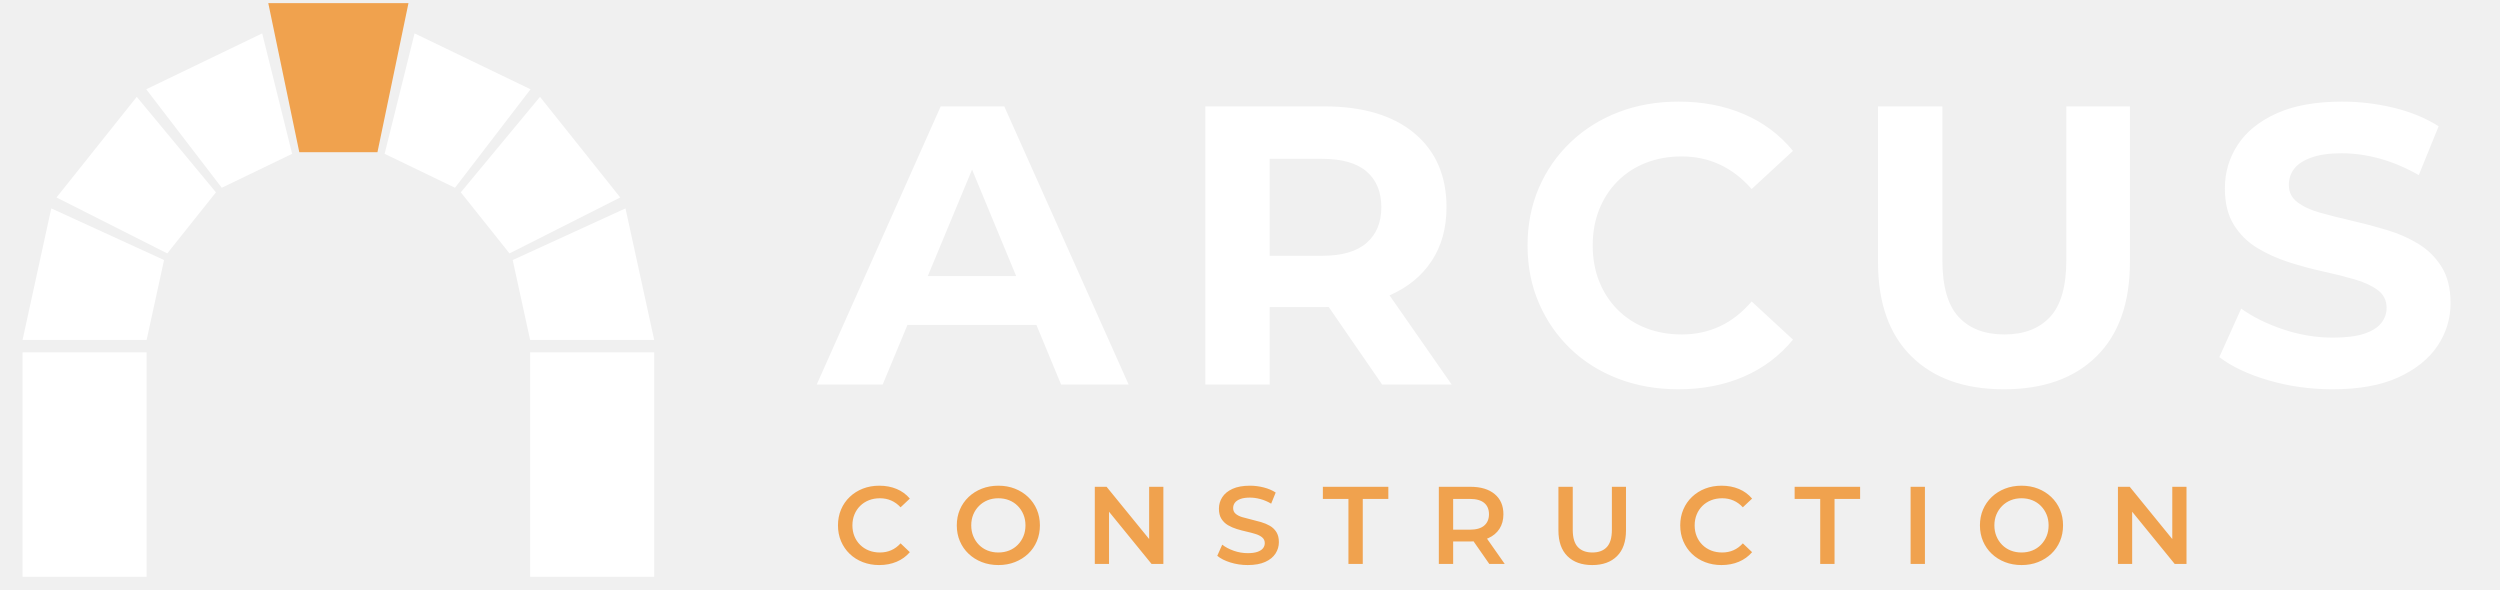
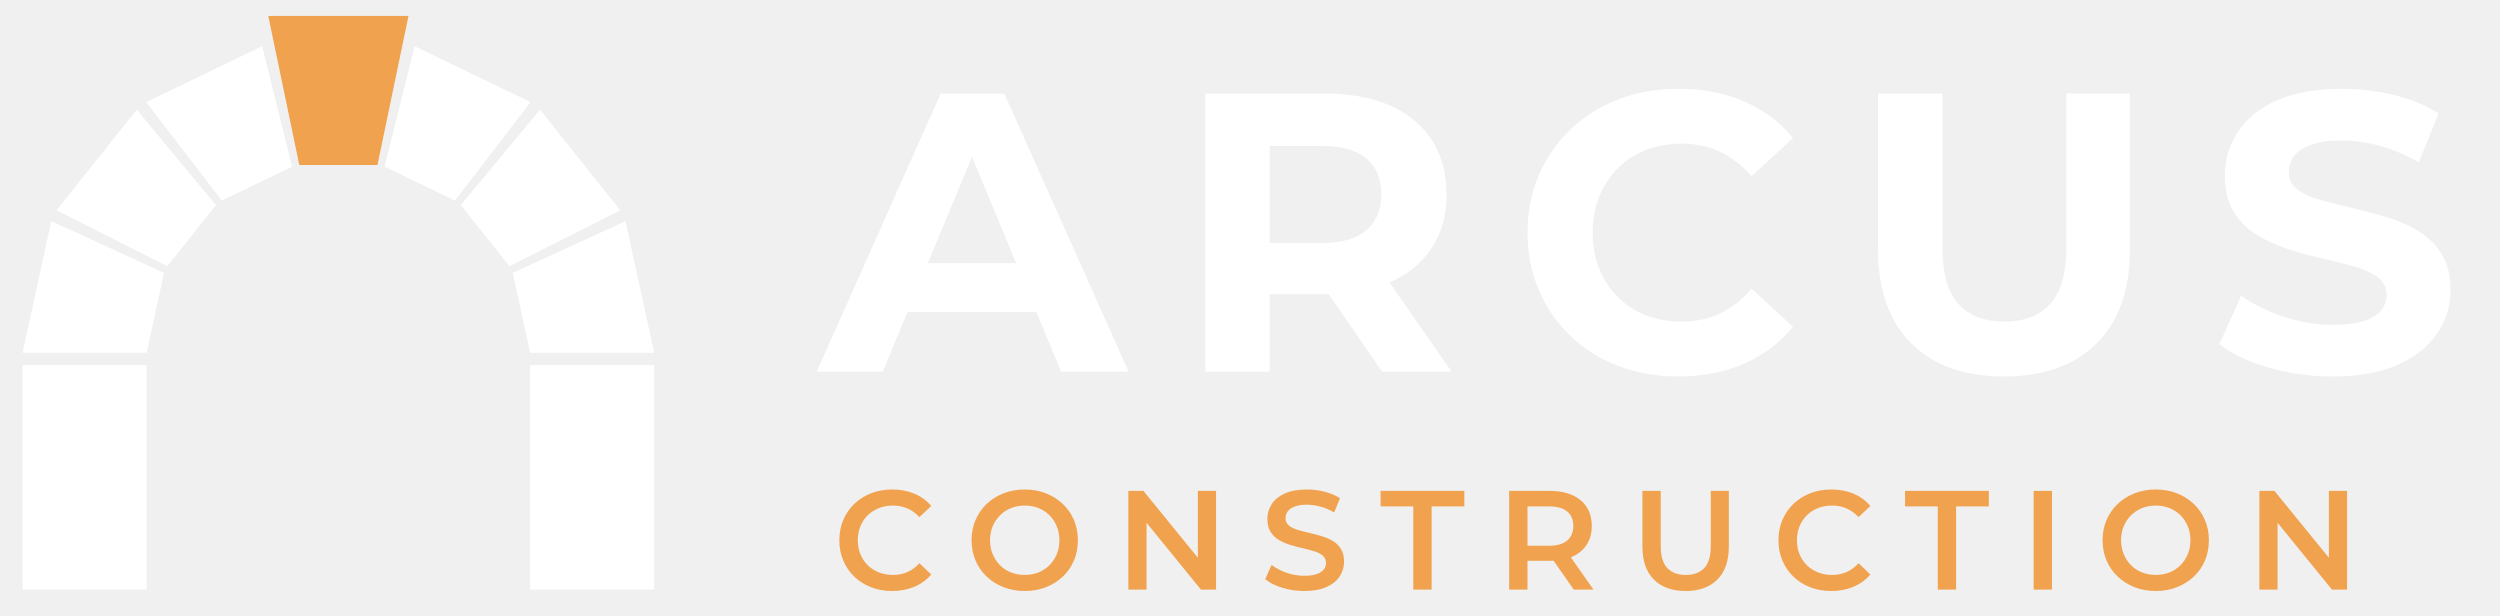
- <svg xmlns="http://www.w3.org/2000/svg" viewBox="0 0 390.1 92.0" role="img" aria-label="Arcus Construction">
-   <g transform="translate(0.0 2.0) scale(0.88)">
+ <svg xmlns="http://www.w3.org/2000/svg" viewBox="0 0 390.1 96.0" role="img" aria-label="Arcus Construction">
+   <g transform="translate(0.0 4.0) scale(0.88)">
    <path d="M4.00 58.00 L9.09 34.68 L29.09 43.84 L26.00 58.00Z" fill="#FFFFFF" />
    <path d="M10.02 32.74 L24.25 14.90 L38.29 31.83 L29.66 42.66Z" fill="#FFFFFF" />
    <path d="M25.93 13.56 L46.49 3.65 L51.80 25.00 L39.32 31.02Z" fill="#FFFFFF" />
    <path d="M47.57 -1.72 L72.43 -1.72 L66.93 24.71 L53.07 24.71Z" fill="#F0A24E" />
    <path d="M73.51 3.65 L94.07 13.56 L80.68 31.02 L68.20 25.00Z" fill="#FFFFFF" />
    <path d="M95.75 14.90 L109.98 32.74 L90.34 42.66 L81.71 31.83Z" fill="#FFFFFF" />
    <path d="M110.91 34.68 L116.00 58.00 L94.00 58.00 L90.91 43.84Z" fill="#FFFFFF" />
    <rect x="4.0" y="60.2" width="22" height="39.8" fill="#FFFFFF" />
    <rect x="94.0" y="60.2" width="22" height="39.8" fill="#FFFFFF" />
  </g>
-   <path transform="translate(128.0 60.0)" fill="#FFFFFF" d="M-0.558 0.0 18.786 -43.4H28.706L48.112 0.0H37.572L21.7 -38.316H25.668L9.734 0.0ZM9.114 -9.3 11.78 -16.926H34.1L36.828 -9.3ZM60.078 0.0V-43.4H78.616Q87.668 -43.4 92.69 -39.215Q97.712 -35.03 97.712 -27.652Q97.712 -22.816 95.418 -19.313Q93.124 -15.81 88.908 -13.95Q84.692 -12.09 78.864 -12.09H65.658L70.122 -16.492V0.0ZM87.668 0.0 76.818 -15.748H87.544L98.518 0.0ZM70.122 -15.376 65.658 -20.088H78.306Q82.956 -20.088 85.25 -22.103Q87.544 -24.118 87.544 -27.652Q87.544 -31.248 85.25 -33.232Q82.956 -35.216 78.306 -35.216H65.658L70.122 -39.99ZM133.858 0.744Q128.836 0.744 124.527 -0.899Q120.218 -2.542 117.056 -5.58Q113.894 -8.618 112.127 -12.71Q110.36 -16.802 110.36 -21.7Q110.36 -26.598 112.127 -30.69Q113.894 -34.782 117.087 -37.82Q120.28 -40.858 124.558 -42.501Q128.836 -44.144 133.92 -44.144Q139.562 -44.144 144.119 -42.191Q148.676 -40.238 151.776 -36.456L145.328 -30.504Q143.096 -33.046 140.368 -34.317Q137.64 -35.588 134.416 -35.588Q131.378 -35.588 128.836 -34.596Q126.294 -33.604 124.434 -31.744Q122.574 -29.884 121.551 -27.342Q120.528 -24.8 120.528 -21.7Q120.528 -18.6 121.551 -16.058Q122.574 -13.516 124.434 -11.656Q126.294 -9.796 128.836 -8.804Q131.378 -7.812 134.416 -7.812Q137.64 -7.812 140.368 -9.083Q143.096 -10.354 145.328 -12.958L151.776 -7.006Q148.676 -3.224 144.119 -1.24Q139.562 0.744 133.858 0.744ZM184.698 0.744Q175.46 0.744 170.252 -4.402Q165.044 -9.548 165.044 -19.096V-43.4H175.088V-19.468Q175.088 -13.268 177.63 -10.54Q180.172 -7.812 184.76 -7.812Q189.348 -7.812 191.89 -10.54Q194.432 -13.268 194.432 -19.468V-43.4H204.352V-19.096Q204.352 -9.548 199.144 -4.402Q193.936 0.744 184.698 0.744ZM235.972 0.744Q230.764 0.744 225.99 -0.651Q221.216 -2.046 218.302 -4.278L221.712 -11.842Q224.502 -9.858 228.315 -8.587Q232.128 -7.316 236.034 -7.316Q239.01 -7.316 240.839 -7.905Q242.668 -8.494 243.536 -9.548Q244.404 -10.602 244.404 -11.966Q244.404 -13.702 243.04 -14.725Q241.676 -15.748 239.444 -16.399Q237.212 -17.05 234.515 -17.639Q231.818 -18.228 229.121 -19.096Q226.424 -19.964 224.192 -21.328Q221.96 -22.692 220.565 -24.924Q219.17 -27.156 219.17 -30.628Q219.17 -34.348 221.185 -37.417Q223.2 -40.486 227.261 -42.315Q231.322 -44.144 237.46 -44.144Q241.552 -44.144 245.52 -43.183Q249.488 -42.222 252.526 -40.3L249.426 -32.674Q246.388 -34.41 243.35 -35.247Q240.312 -36.084 237.398 -36.084Q234.484 -36.084 232.624 -35.402Q230.764 -34.72 229.958 -33.635Q229.152 -32.55 229.152 -31.124Q229.152 -29.45 230.516 -28.427Q231.88 -27.404 234.112 -26.784Q236.344 -26.164 239.041 -25.544Q241.738 -24.924 244.435 -24.118Q247.132 -23.312 249.364 -21.948Q251.596 -20.584 252.991 -18.352Q254.386 -16.12 254.386 -12.71Q254.386 -9.052 252.34 -6.014Q250.294 -2.976 246.233 -1.116Q242.172 0.744 235.972 0.744Z" />
-   <path transform="translate(130.0 88.0)" fill="#F0A24E" d="M7.19 0.172Q5.814 0.172 4.635 -0.284Q3.457 -0.74 2.589 -1.574Q1.72 -2.408 1.238 -3.543Q0.757 -4.678 0.757 -6.02Q0.757 -7.362 1.238 -8.497Q1.72 -9.632 2.597 -10.466Q3.474 -11.3 4.644 -11.756Q5.814 -12.212 7.207 -12.212Q8.686 -12.212 9.907 -11.705Q11.128 -11.197 11.971 -10.2L10.526 -8.841Q9.873 -9.546 9.064 -9.899Q8.256 -10.251 7.31 -10.251Q6.364 -10.251 5.581 -9.942Q4.799 -9.632 4.223 -9.064Q3.646 -8.497 3.328 -7.723Q3.01 -6.949 3.01 -6.02Q3.01 -5.091 3.328 -4.317Q3.646 -3.543 4.223 -2.976Q4.799 -2.408 5.581 -2.098Q6.364 -1.789 7.31 -1.789Q8.256 -1.789 9.064 -2.141Q9.873 -2.494 10.526 -3.216L11.971 -1.84Q11.128 -0.86 9.907 -0.344Q8.686 0.172 7.19 0.172ZM25.8 0.172Q24.39 0.172 23.203 -0.292Q22.016 -0.757 21.139 -1.591Q20.262 -2.425 19.78 -3.552Q19.298 -4.678 19.298 -6.02Q19.298 -7.362 19.78 -8.488Q20.262 -9.615 21.139 -10.449Q22.016 -11.283 23.203 -11.748Q24.39 -12.212 25.783 -12.212Q27.193 -12.212 28.371 -11.748Q29.55 -11.283 30.427 -10.449Q31.304 -9.615 31.786 -8.488Q32.267 -7.362 32.267 -6.02Q32.267 -4.678 31.786 -3.543Q31.304 -2.408 30.427 -1.582Q29.55 -0.757 28.371 -0.292Q27.193 0.172 25.8 0.172ZM25.783 -1.789Q26.694 -1.789 27.468 -2.098Q28.242 -2.408 28.81 -2.984Q29.378 -3.56 29.696 -4.326Q30.014 -5.091 30.014 -6.02Q30.014 -6.949 29.696 -7.714Q29.378 -8.48 28.81 -9.056Q28.242 -9.632 27.468 -9.942Q26.694 -10.251 25.783 -10.251Q24.871 -10.251 24.106 -9.942Q23.34 -9.632 22.764 -9.056Q22.188 -8.48 21.87 -7.714Q21.552 -6.949 21.552 -6.02Q21.552 -5.108 21.87 -4.334Q22.188 -3.56 22.756 -2.984Q23.323 -2.408 24.097 -2.098Q24.871 -1.789 25.783 -1.789ZM40.833 0.0V-12.04H42.673L50.224 -2.769H49.312V-12.04H51.531V0.0H49.691L42.14 -9.271H43.052V0.0ZM64.689 0.172Q63.279 0.172 61.989 -0.232Q60.699 -0.636 59.942 -1.273L60.716 -3.01Q61.438 -2.442 62.505 -2.064Q63.571 -1.686 64.689 -1.686Q65.635 -1.686 66.22 -1.892Q66.805 -2.098 67.08 -2.451Q67.355 -2.804 67.355 -3.251Q67.355 -3.801 66.96 -4.137Q66.564 -4.472 65.936 -4.67Q65.308 -4.868 64.543 -5.04Q63.778 -5.212 63.012 -5.444Q62.247 -5.676 61.619 -6.046Q60.991 -6.416 60.596 -7.035Q60.2 -7.654 60.2 -8.617Q60.2 -9.598 60.725 -10.415Q61.249 -11.232 62.324 -11.722Q63.399 -12.212 65.05 -12.212Q66.134 -12.212 67.2 -11.937Q68.267 -11.662 69.058 -11.146L68.353 -9.408Q67.544 -9.89 66.684 -10.122Q65.824 -10.354 65.033 -10.354Q64.104 -10.354 63.528 -10.131Q62.952 -9.907 62.685 -9.546Q62.419 -9.185 62.419 -8.72Q62.419 -8.17 62.806 -7.835Q63.193 -7.499 63.821 -7.31Q64.448 -7.121 65.222 -6.94Q65.996 -6.76 66.762 -6.536Q67.527 -6.312 68.155 -5.951Q68.783 -5.59 69.17 -4.971Q69.557 -4.352 69.557 -3.406Q69.557 -2.442 69.032 -1.625Q68.508 -0.808 67.424 -0.318Q66.34 0.172 64.689 0.172ZM80.41 0.0V-10.148H76.42V-12.04H86.636V-10.148H82.646V0.0ZM94.514 0.0V-12.04H99.45Q101.858 -12.04 103.226 -10.905Q104.593 -9.77 104.593 -7.757Q104.593 -6.433 103.974 -5.478Q103.355 -4.524 102.211 -4.016Q101.067 -3.509 99.468 -3.509H95.752L96.75 -4.524V0.0ZM102.392 0.0 99.347 -4.369H101.738L104.8 0.0ZM96.75 -4.283 95.752 -5.349H99.364Q100.844 -5.349 101.592 -5.986Q102.34 -6.622 102.34 -7.757Q102.34 -8.91 101.592 -9.529Q100.844 -10.148 99.364 -10.148H95.752L96.75 -11.249ZM118.456 0.172Q115.98 0.172 114.578 -1.221Q113.176 -2.614 113.176 -5.246V-12.04H115.412V-5.332Q115.412 -3.474 116.212 -2.632Q117.012 -1.789 118.474 -1.789Q119.936 -1.789 120.727 -2.632Q121.518 -3.474 121.518 -5.332V-12.04H123.72V-5.246Q123.72 -2.614 122.318 -1.221Q120.916 0.172 118.456 0.172ZM138.615 0.172Q137.239 0.172 136.061 -0.284Q134.882 -0.74 134.014 -1.574Q133.145 -2.408 132.664 -3.543Q132.182 -4.678 132.182 -6.02Q132.182 -7.362 132.664 -8.497Q133.145 -9.632 134.022 -10.466Q134.9 -11.3 136.069 -11.756Q137.239 -12.212 138.632 -12.212Q140.111 -12.212 141.332 -11.705Q142.554 -11.197 143.396 -10.2L141.952 -8.841Q141.298 -9.546 140.49 -9.899Q139.681 -10.251 138.735 -10.251Q137.789 -10.251 137.007 -9.942Q136.224 -9.632 135.648 -9.064Q135.072 -8.497 134.753 -7.723Q134.435 -6.949 134.435 -6.02Q134.435 -5.091 134.753 -4.317Q135.072 -3.543 135.648 -2.976Q136.224 -2.408 137.007 -2.098Q137.789 -1.789 138.735 -1.789Q139.681 -1.789 140.49 -2.141Q141.298 -2.494 141.952 -3.216L143.396 -1.84Q142.554 -0.86 141.332 -0.344Q140.111 0.172 138.615 0.172ZM154.026 0.0V-10.148H150.036V-12.04H160.252V-10.148H156.262V0.0ZM168.13 0.0V-12.04H170.366V0.0ZM185.45 0.172Q184.04 0.172 182.853 -0.292Q181.666 -0.757 180.789 -1.591Q179.912 -2.425 179.43 -3.552Q178.949 -4.678 178.949 -6.02Q178.949 -7.362 179.43 -8.488Q179.912 -9.615 180.789 -10.449Q181.666 -11.283 182.853 -11.748Q184.04 -12.212 185.433 -12.212Q186.844 -12.212 188.022 -11.748Q189.2 -11.283 190.077 -10.449Q190.954 -9.615 191.436 -8.488Q191.918 -7.362 191.918 -6.02Q191.918 -4.678 191.436 -3.543Q190.954 -2.408 190.077 -1.582Q189.2 -0.757 188.022 -0.292Q186.844 0.172 185.45 0.172ZM185.433 -1.789Q186.345 -1.789 187.119 -2.098Q187.893 -2.408 188.46 -2.984Q189.028 -3.56 189.346 -4.326Q189.664 -5.091 189.664 -6.02Q189.664 -6.949 189.346 -7.714Q189.028 -8.48 188.46 -9.056Q187.893 -9.632 187.119 -9.942Q186.345 -10.251 185.433 -10.251Q184.522 -10.251 183.756 -9.942Q182.991 -9.632 182.415 -9.056Q181.838 -8.48 181.52 -7.714Q181.202 -6.949 181.202 -6.02Q181.202 -5.108 181.52 -4.334Q181.838 -3.56 182.406 -2.984Q182.974 -2.408 183.748 -2.098Q184.522 -1.789 185.433 -1.789ZM200.483 0.0V-12.04H202.324L209.874 -2.769H208.963V-12.04H211.182V0.0H209.341L201.79 -9.271H202.702V0.0Z" />
+   <path transform="translate(128.0 58.0)" fill="#FFFFFF" d="M-0.558 0.0 18.786 -43.4H28.706L48.112 0.0H37.572L21.7 -38.316H25.668L9.734 0.0ZM9.114 -9.3 11.78 -16.926H34.1L36.828 -9.3ZM60.078 0.0V-43.4H78.616Q87.668 -43.4 92.69 -39.215Q97.712 -35.03 97.712 -27.652Q97.712 -22.816 95.418 -19.313Q93.124 -15.81 88.908 -13.95Q84.692 -12.09 78.864 -12.09H65.658L70.122 -16.492V0.0ZM87.668 0.0 76.818 -15.748H87.544L98.518 0.0ZM70.122 -15.376 65.658 -20.088H78.306Q82.956 -20.088 85.25 -22.103Q87.544 -24.118 87.544 -27.652Q87.544 -31.248 85.25 -33.232Q82.956 -35.216 78.306 -35.216H65.658L70.122 -39.99ZM133.858 0.744Q128.836 0.744 124.527 -0.899Q120.218 -2.542 117.056 -5.58Q113.894 -8.618 112.127 -12.71Q110.36 -16.802 110.36 -21.7Q110.36 -26.598 112.127 -30.69Q113.894 -34.782 117.087 -37.82Q120.28 -40.858 124.558 -42.501Q128.836 -44.144 133.92 -44.144Q139.562 -44.144 144.119 -42.191Q148.676 -40.238 151.776 -36.456L145.328 -30.504Q143.096 -33.046 140.368 -34.317Q137.64 -35.588 134.416 -35.588Q131.378 -35.588 128.836 -34.596Q126.294 -33.604 124.434 -31.744Q122.574 -29.884 121.551 -27.342Q120.528 -24.8 120.528 -21.7Q120.528 -18.6 121.551 -16.058Q122.574 -13.516 124.434 -11.656Q126.294 -9.796 128.836 -8.804Q131.378 -7.812 134.416 -7.812Q137.64 -7.812 140.368 -9.083Q143.096 -10.354 145.328 -12.958L151.776 -7.006Q148.676 -3.224 144.119 -1.24Q139.562 0.744 133.858 0.744ZM184.698 0.744Q175.46 0.744 170.252 -4.402Q165.044 -9.548 165.044 -19.096V-43.4H175.088V-19.468Q175.088 -13.268 177.63 -10.54Q180.172 -7.812 184.76 -7.812Q189.348 -7.812 191.89 -10.54Q194.432 -13.268 194.432 -19.468V-43.4H204.352V-19.096Q204.352 -9.548 199.144 -4.402Q193.936 0.744 184.698 0.744ZM235.972 0.744Q230.764 0.744 225.99 -0.651Q221.216 -2.046 218.302 -4.278L221.712 -11.842Q224.502 -9.858 228.315 -8.587Q232.128 -7.316 236.034 -7.316Q239.01 -7.316 240.839 -7.905Q242.668 -8.494 243.536 -9.548Q244.404 -10.602 244.404 -11.966Q244.404 -13.702 243.04 -14.725Q241.676 -15.748 239.444 -16.399Q237.212 -17.05 234.515 -17.639Q231.818 -18.228 229.121 -19.096Q226.424 -19.964 224.192 -21.328Q221.96 -22.692 220.565 -24.924Q219.17 -27.156 219.17 -30.628Q219.17 -34.348 221.185 -37.417Q223.2 -40.486 227.261 -42.315Q231.322 -44.144 237.46 -44.144Q241.552 -44.144 245.52 -43.183Q249.488 -42.222 252.526 -40.3L249.426 -32.674Q246.388 -34.41 243.35 -35.247Q240.312 -36.084 237.398 -36.084Q234.484 -36.084 232.624 -35.402Q230.764 -34.72 229.958 -33.635Q229.152 -32.55 229.152 -31.124Q229.152 -29.45 230.516 -28.427Q231.88 -27.404 234.112 -26.784Q236.344 -26.164 239.041 -25.544Q241.738 -24.924 244.435 -24.118Q247.132 -23.312 249.364 -21.948Q251.596 -20.584 252.991 -18.352Q254.386 -16.12 254.386 -12.71Q254.386 -9.052 252.34 -6.014Q250.294 -2.976 246.233 -1.116Q242.172 0.744 235.972 0.744Z" />
+   <path transform="translate(130.0 92.0)" fill="#F0A24E" d="M9.196 0.22Q7.436 0.22 5.929 -0.363Q4.422 -0.946 3.311 -2.013Q2.2 -3.08 1.584 -4.532Q0.968 -5.984 0.968 -7.7Q0.968 -9.416 1.584 -10.868Q2.2 -12.32 3.322 -13.387Q4.444 -14.454 5.94 -15.037Q7.436 -15.62 9.218 -15.62Q11.11 -15.62 12.672 -14.971Q14.234 -14.322 15.312 -13.046L13.464 -11.308Q12.628 -12.21 11.594 -12.661Q10.56 -13.112 9.35 -13.112Q8.14 -13.112 7.139 -12.716Q6.138 -12.32 5.401 -11.594Q4.664 -10.868 4.257 -9.878Q3.85 -8.888 3.85 -7.7Q3.85 -6.512 4.257 -5.522Q4.664 -4.532 5.401 -3.806Q6.138 -3.08 7.139 -2.684Q8.14 -2.288 9.35 -2.288Q10.56 -2.288 11.594 -2.739Q12.628 -3.19 13.464 -4.114L15.312 -2.354Q14.234 -1.1 12.672 -0.44Q11.11 0.22 9.196 0.22ZM29.92 0.22Q28.116 0.22 26.598 -0.374Q25.08 -0.968 23.958 -2.035Q22.836 -3.102 22.22 -4.543Q21.604 -5.984 21.604 -7.7Q21.604 -9.416 22.22 -10.857Q22.836 -12.298 23.958 -13.365Q25.08 -14.432 26.598 -15.026Q28.116 -15.62 29.898 -15.62Q31.702 -15.62 33.209 -15.026Q34.716 -14.432 35.838 -13.365Q36.96 -12.298 37.576 -10.857Q38.192 -9.416 38.192 -7.7Q38.192 -5.984 37.576 -4.532Q36.96 -3.08 35.838 -2.024Q34.716 -0.968 33.209 -0.374Q31.702 0.22 29.92 0.22ZM29.898 -2.288Q31.064 -2.288 32.054 -2.684Q33.044 -3.08 33.77 -3.817Q34.496 -4.554 34.903 -5.533Q35.31 -6.512 35.31 -7.7Q35.31 -8.888 34.903 -9.867Q34.496 -10.846 33.77 -11.583Q33.044 -12.32 32.054 -12.716Q31.064 -13.112 29.898 -13.112Q28.732 -13.112 27.753 -12.716Q26.774 -12.32 26.037 -11.583Q25.3 -10.846 24.893 -9.867Q24.486 -8.888 24.486 -7.7Q24.486 -6.534 24.893 -5.544Q25.3 -4.554 26.026 -3.817Q26.752 -3.08 27.742 -2.684Q28.732 -2.288 29.898 -2.288ZM46.068 0.0V-15.4H48.422L58.08 -3.542H56.914V-15.4H59.752V0.0H57.398L47.74 -11.858H48.906V0.0ZM73.502 0.22Q71.698 0.22 70.048 -0.297Q68.398 -0.814 67.43 -1.628L68.42 -3.85Q69.344 -3.124 70.708 -2.64Q72.072 -2.156 73.502 -2.156Q74.712 -2.156 75.46 -2.42Q76.208 -2.684 76.56 -3.135Q76.912 -3.586 76.912 -4.158Q76.912 -4.862 76.406 -5.291Q75.9 -5.72 75.097 -5.973Q74.294 -6.226 73.315 -6.446Q72.336 -6.666 71.357 -6.963Q70.378 -7.26 69.575 -7.733Q68.772 -8.206 68.266 -8.998Q67.76 -9.79 67.76 -11.022Q67.76 -12.276 68.431 -13.321Q69.102 -14.366 70.477 -14.993Q71.852 -15.62 73.964 -15.62Q75.35 -15.62 76.714 -15.268Q78.078 -14.916 79.09 -14.256L78.188 -12.034Q77.154 -12.65 76.054 -12.947Q74.954 -13.244 73.942 -13.244Q72.754 -13.244 72.017 -12.958Q71.28 -12.672 70.939 -12.21Q70.598 -11.748 70.598 -11.154Q70.598 -10.45 71.093 -10.021Q71.588 -9.592 72.391 -9.35Q73.194 -9.108 74.184 -8.877Q75.174 -8.646 76.153 -8.36Q77.132 -8.074 77.935 -7.612Q78.738 -7.15 79.233 -6.358Q79.728 -5.566 79.728 -4.356Q79.728 -3.124 79.057 -2.079Q78.386 -1.034 77.0 -0.407Q75.614 0.22 73.502 0.22ZM90.53 0.0V-12.98H85.426V-15.4H98.494V-12.98H93.39V0.0ZM105.49 0.0V-15.4H111.804Q114.884 -15.4 116.633 -13.948Q118.382 -12.496 118.382 -9.922Q118.382 -8.228 117.59 -7.007Q116.798 -5.786 115.335 -5.137Q113.872 -4.488 111.826 -4.488H107.074L108.35 -5.786V0.0ZM115.566 0.0 111.672 -5.588H114.73L118.646 0.0ZM108.35 -5.478 107.074 -6.842H111.694Q113.586 -6.842 114.543 -7.656Q115.5 -8.47 115.5 -9.922Q115.5 -11.396 114.543 -12.188Q113.586 -12.98 111.694 -12.98H107.074L108.35 -14.388ZM133.034 0.22Q129.866 0.22 128.073 -1.562Q126.28 -3.344 126.28 -6.71V-15.4H129.14V-6.82Q129.14 -4.444 130.163 -3.366Q131.186 -2.288 133.056 -2.288Q134.926 -2.288 135.938 -3.366Q136.95 -4.444 136.95 -6.82V-15.4H139.766V-6.71Q139.766 -3.344 137.973 -1.562Q136.18 0.22 133.034 0.22ZM155.738 0.22Q153.978 0.22 152.471 -0.363Q150.964 -0.946 149.853 -2.013Q148.742 -3.08 148.126 -4.532Q147.51 -5.984 147.51 -7.7Q147.51 -9.416 148.126 -10.868Q148.742 -12.32 149.864 -13.387Q150.986 -14.454 152.482 -15.037Q153.978 -15.62 155.76 -15.62Q157.652 -15.62 159.214 -14.971Q160.776 -14.322 161.854 -13.046L160.006 -11.308Q159.17 -12.21 158.136 -12.661Q157.102 -13.112 155.892 -13.112Q154.682 -13.112 153.681 -12.716Q152.68 -12.32 151.943 -11.594Q151.206 -10.868 150.799 -9.878Q150.392 -8.888 150.392 -7.7Q150.392 -6.512 150.799 -5.522Q151.206 -4.532 151.943 -3.806Q152.68 -3.08 153.681 -2.684Q154.682 -2.288 155.892 -2.288Q157.102 -2.288 158.136 -2.739Q159.17 -3.19 160.006 -4.114L161.854 -2.354Q160.776 -1.1 159.214 -0.44Q157.652 0.22 155.738 0.22ZM172.37 0.0V-12.98H167.266V-15.4H180.334V-12.98H175.23V0.0ZM187.33 0.0V-15.4H190.19V0.0ZM206.404 0.22Q204.6 0.22 203.082 -0.374Q201.564 -0.968 200.442 -2.035Q199.32 -3.102 198.704 -4.543Q198.088 -5.984 198.088 -7.7Q198.088 -9.416 198.704 -10.857Q199.32 -12.298 200.442 -13.365Q201.564 -14.432 203.082 -15.026Q204.6 -15.62 206.382 -15.62Q208.186 -15.62 209.693 -15.026Q211.2 -14.432 212.322 -13.365Q213.444 -12.298 214.06 -10.857Q214.676 -9.416 214.676 -7.7Q214.676 -5.984 214.06 -4.532Q213.444 -3.08 212.322 -2.024Q211.2 -0.968 209.693 -0.374Q208.186 0.22 206.404 0.22ZM206.382 -2.288Q207.548 -2.288 208.538 -2.684Q209.528 -3.08 210.254 -3.817Q210.98 -4.554 211.387 -5.533Q211.794 -6.512 211.794 -7.7Q211.794 -8.888 211.387 -9.867Q210.98 -10.846 210.254 -11.583Q209.528 -12.32 208.538 -12.716Q207.548 -13.112 206.382 -13.112Q205.216 -13.112 204.237 -12.716Q203.258 -12.32 202.521 -11.583Q201.784 -10.846 201.377 -9.867Q200.97 -8.888 200.97 -7.7Q200.97 -6.534 201.377 -5.544Q201.784 -4.554 202.51 -3.817Q203.236 -3.08 204.226 -2.684Q205.216 -2.288 206.382 -2.288ZM222.552 0.0V-15.4H224.906L234.564 -3.542H233.398V-15.4H236.236V0.0H233.882L224.224 -11.858H225.39V0.0Z" />
</svg>
